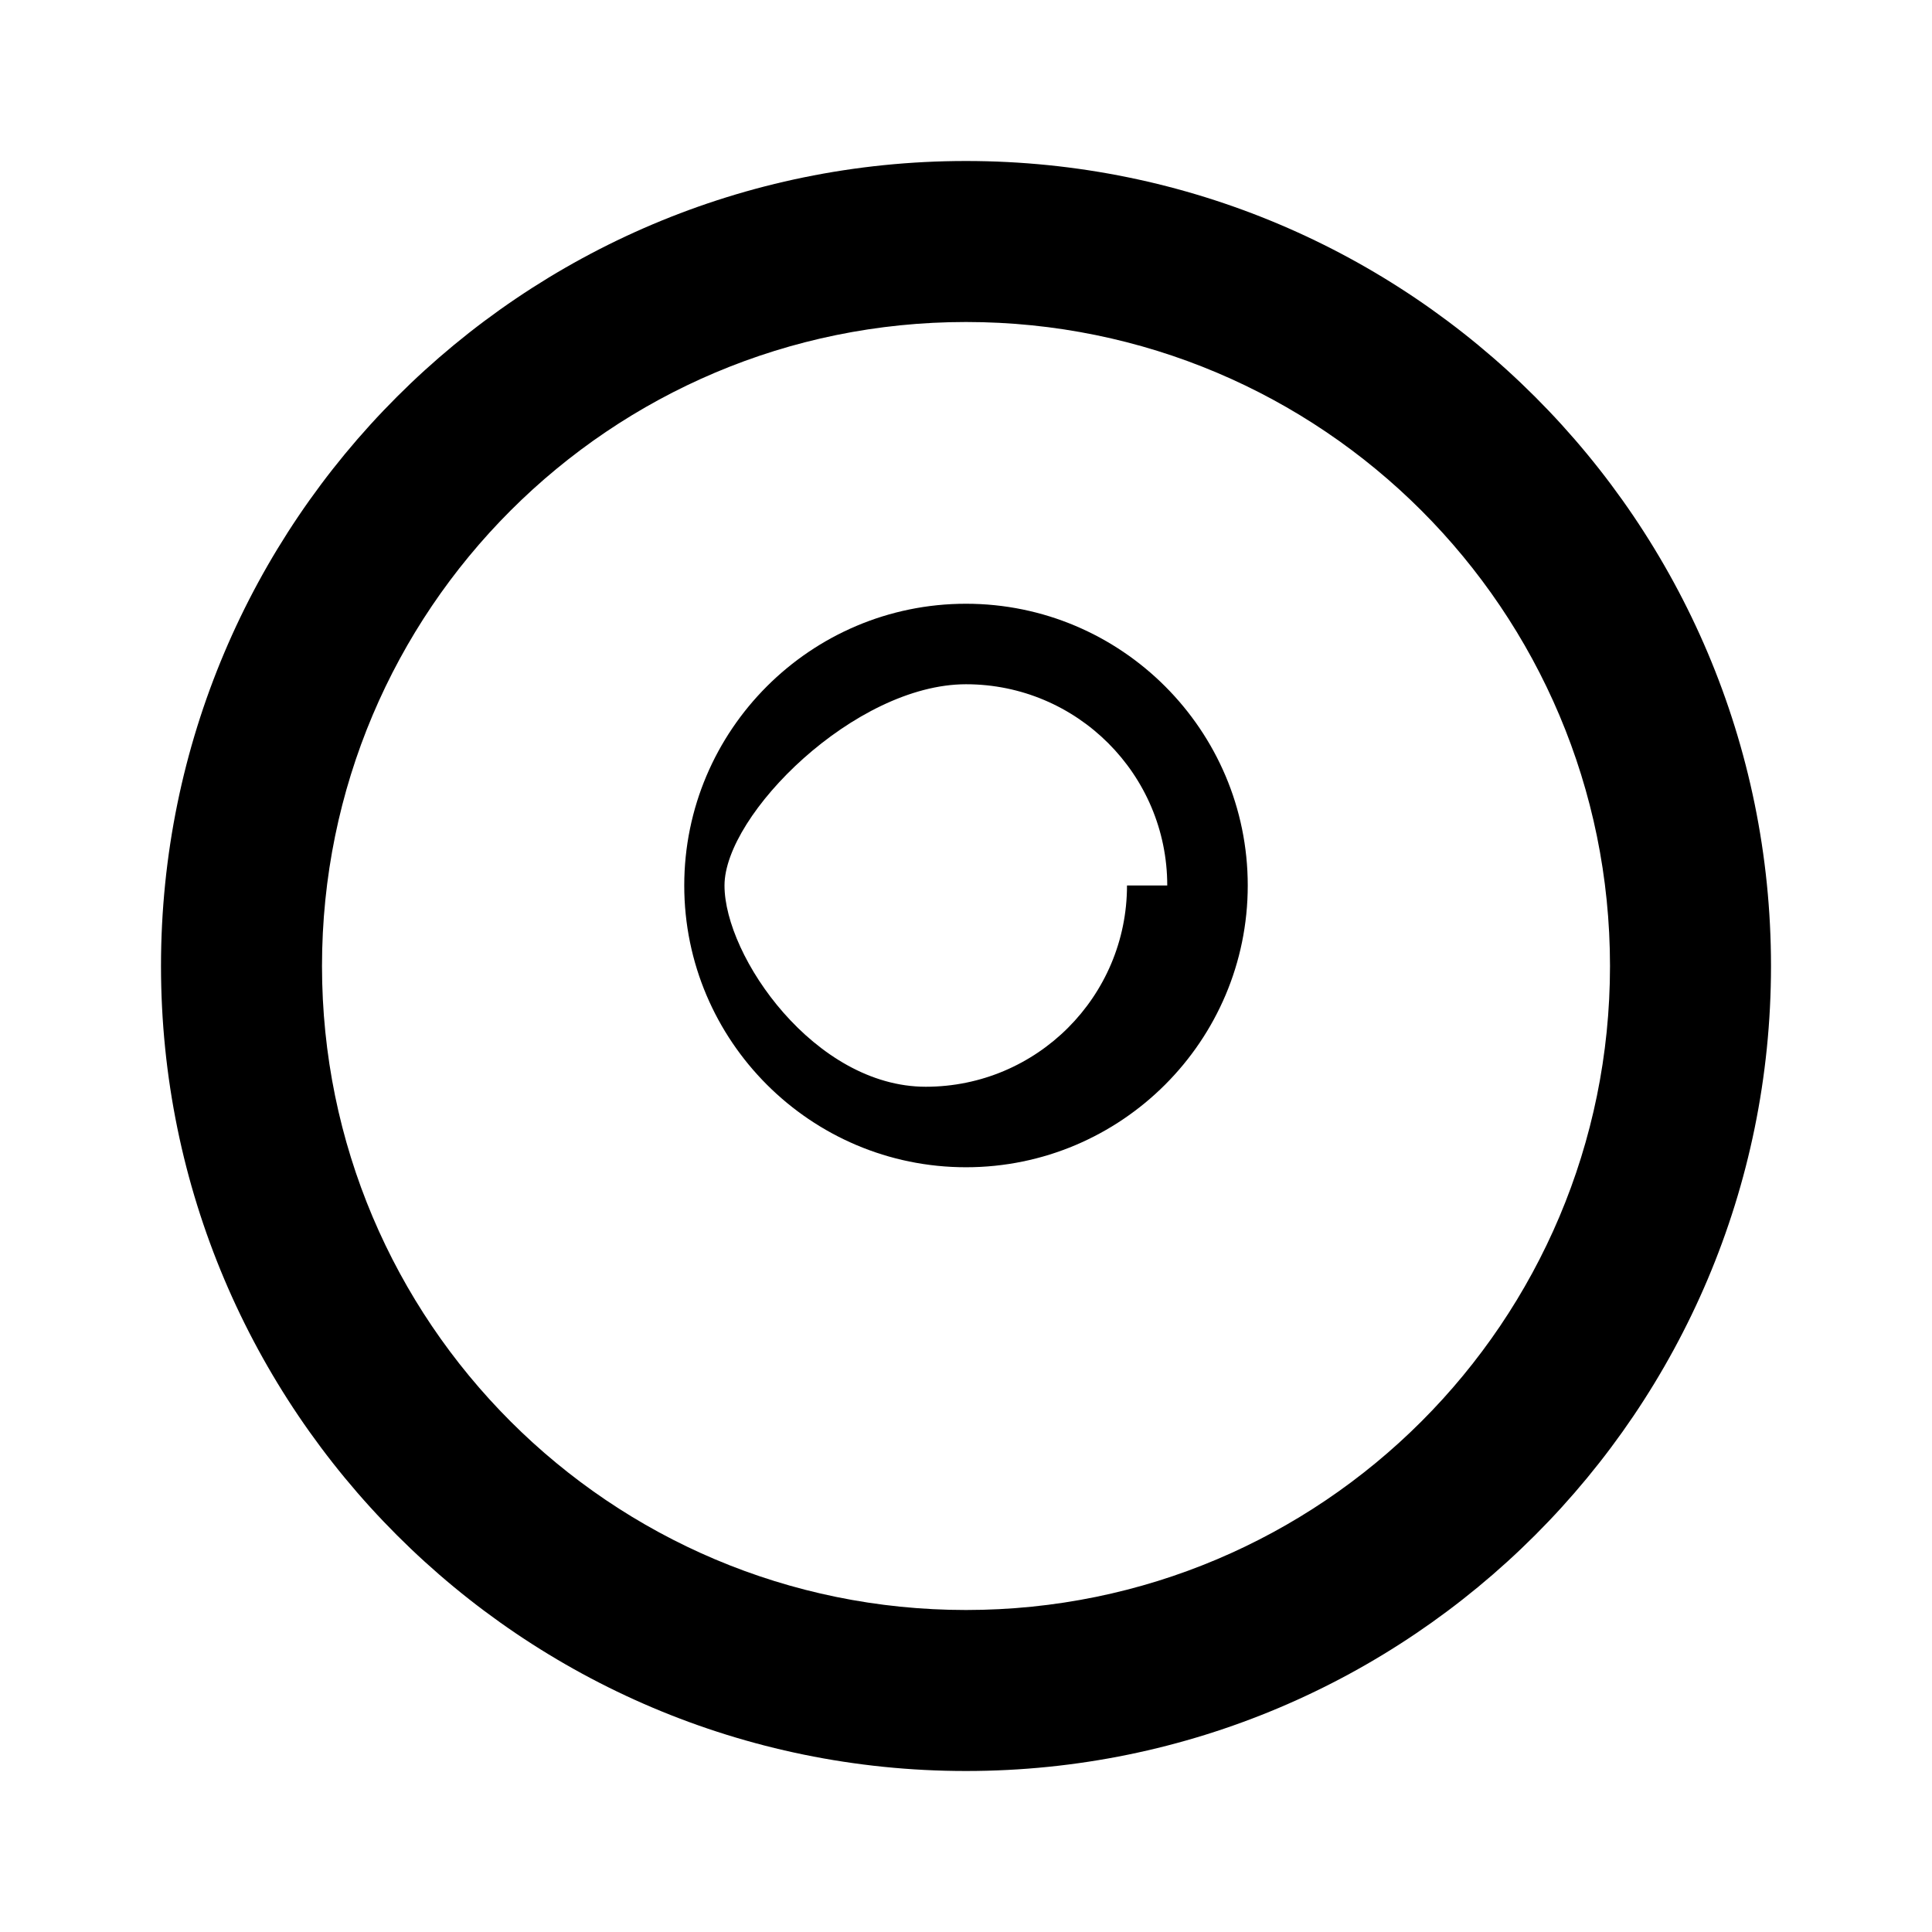
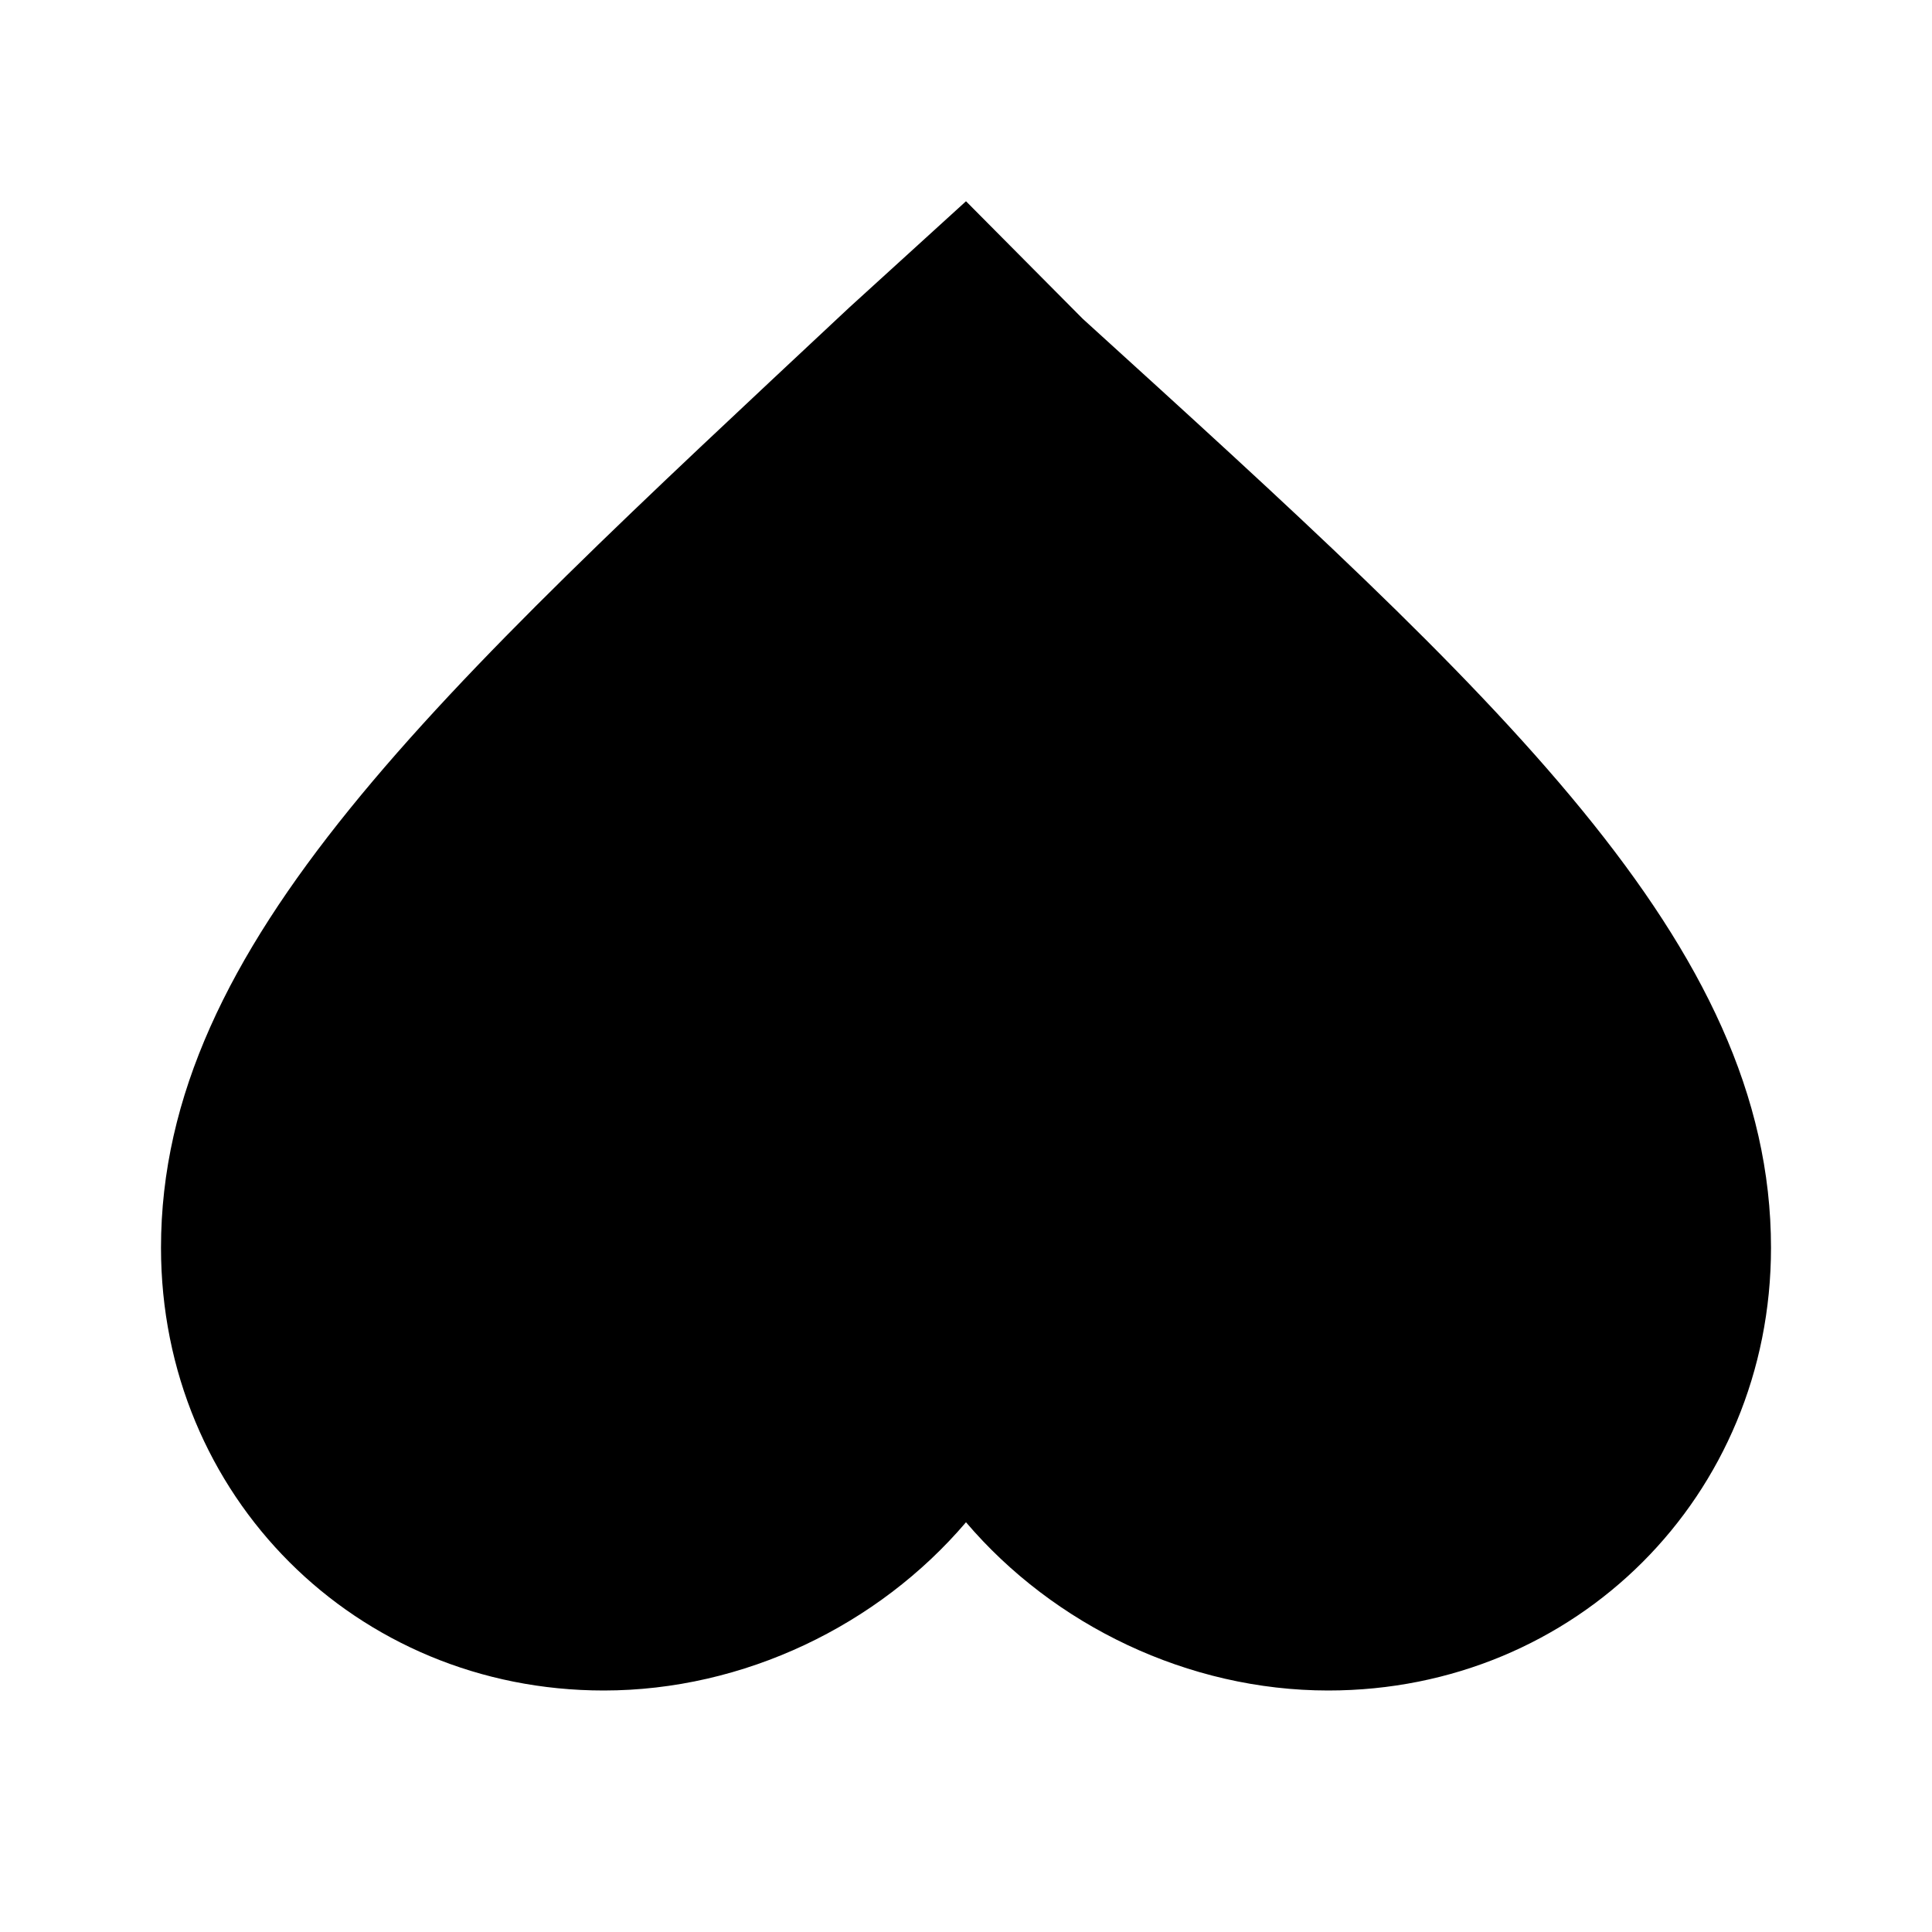
<svg xmlns="http://www.w3.org/2000/svg" viewBox="0 0 24 24">
-   <path d="M12 2C6.48 2 2 6.48 2 12s4.48 10 10 10 10-4.48 10-10S17.52 2 12 2zm0 18c-4.42 0-8-3.58-8-8s3.58-8 8-8 8 3.58 8 8-3.58 8-8 8zm3.5-9c0 1.93-1.57 3.5-3.5 3.5S8.5 12.93 8.5 11 10.07 7.5 12 7.5s3.5 1.57 3.5 3.5zm-1 0c0-1.38-1.12-2.5-2.5-2.5S9 10.12 9 11s1.12 2.5 2.5 2.5 2.5-1.12 2.5-2.5z" fill="black" />
+   <path d="M12 2.5l-1.45 1.32C5.4 8.64 2 11.72 2 15.5c0 3.08 2.42 5.5 5.5 5.5 1.74 0 3.41-.81 4.5-2.09 1.09 1.28 2.76 2.09 4.5 2.09 3.08 0 5.5-2.42 5.5-5.5 0-3.78-3.4-6.86-8.55-11.54L12 2.5z" fill="black" />
</svg>
